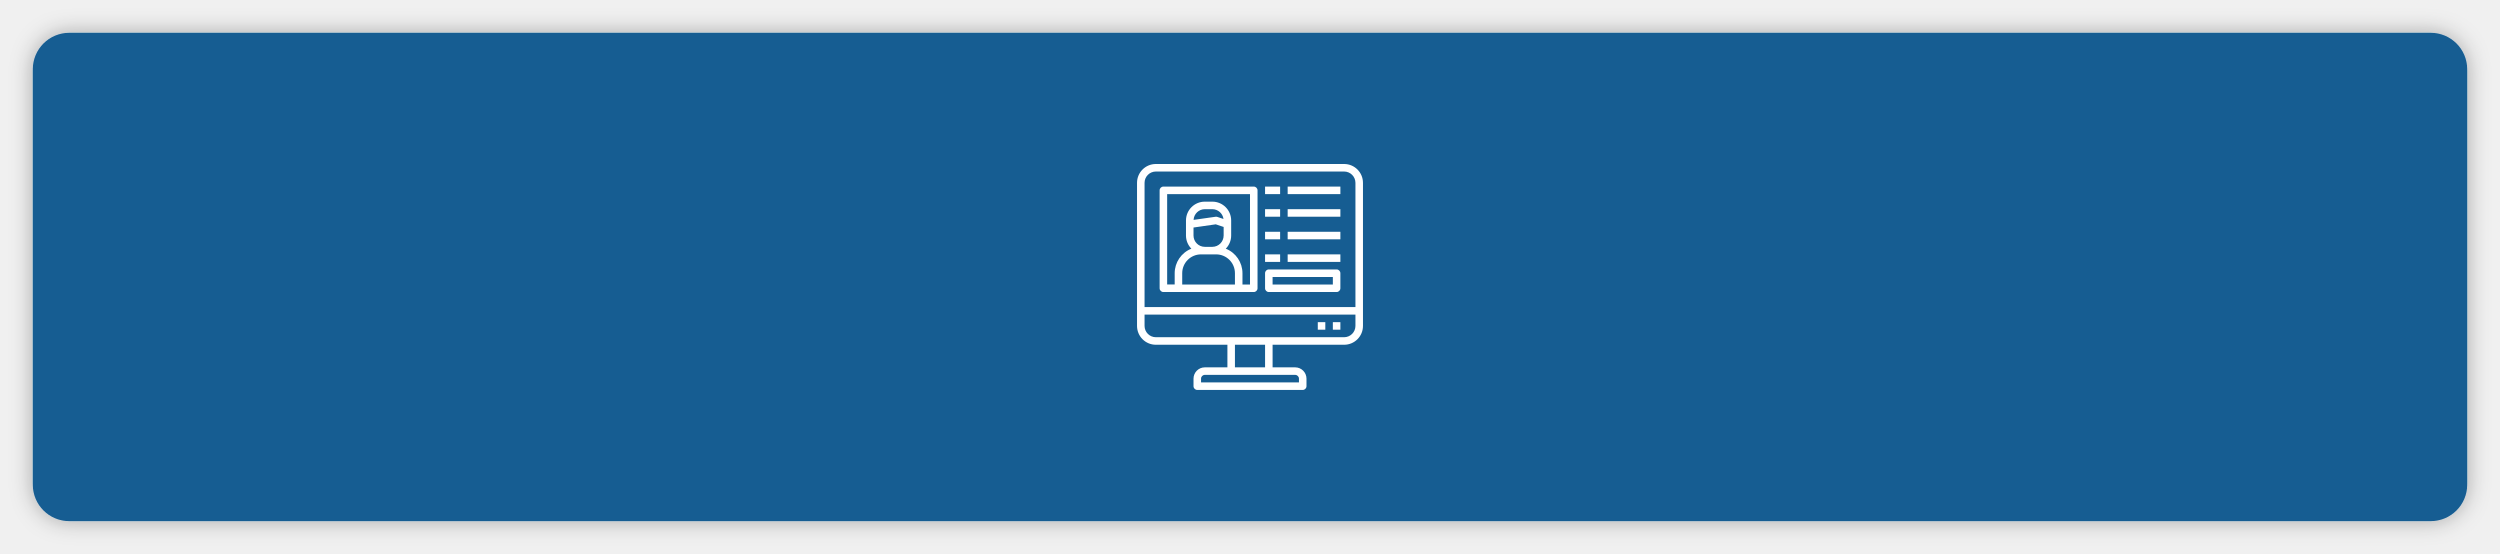
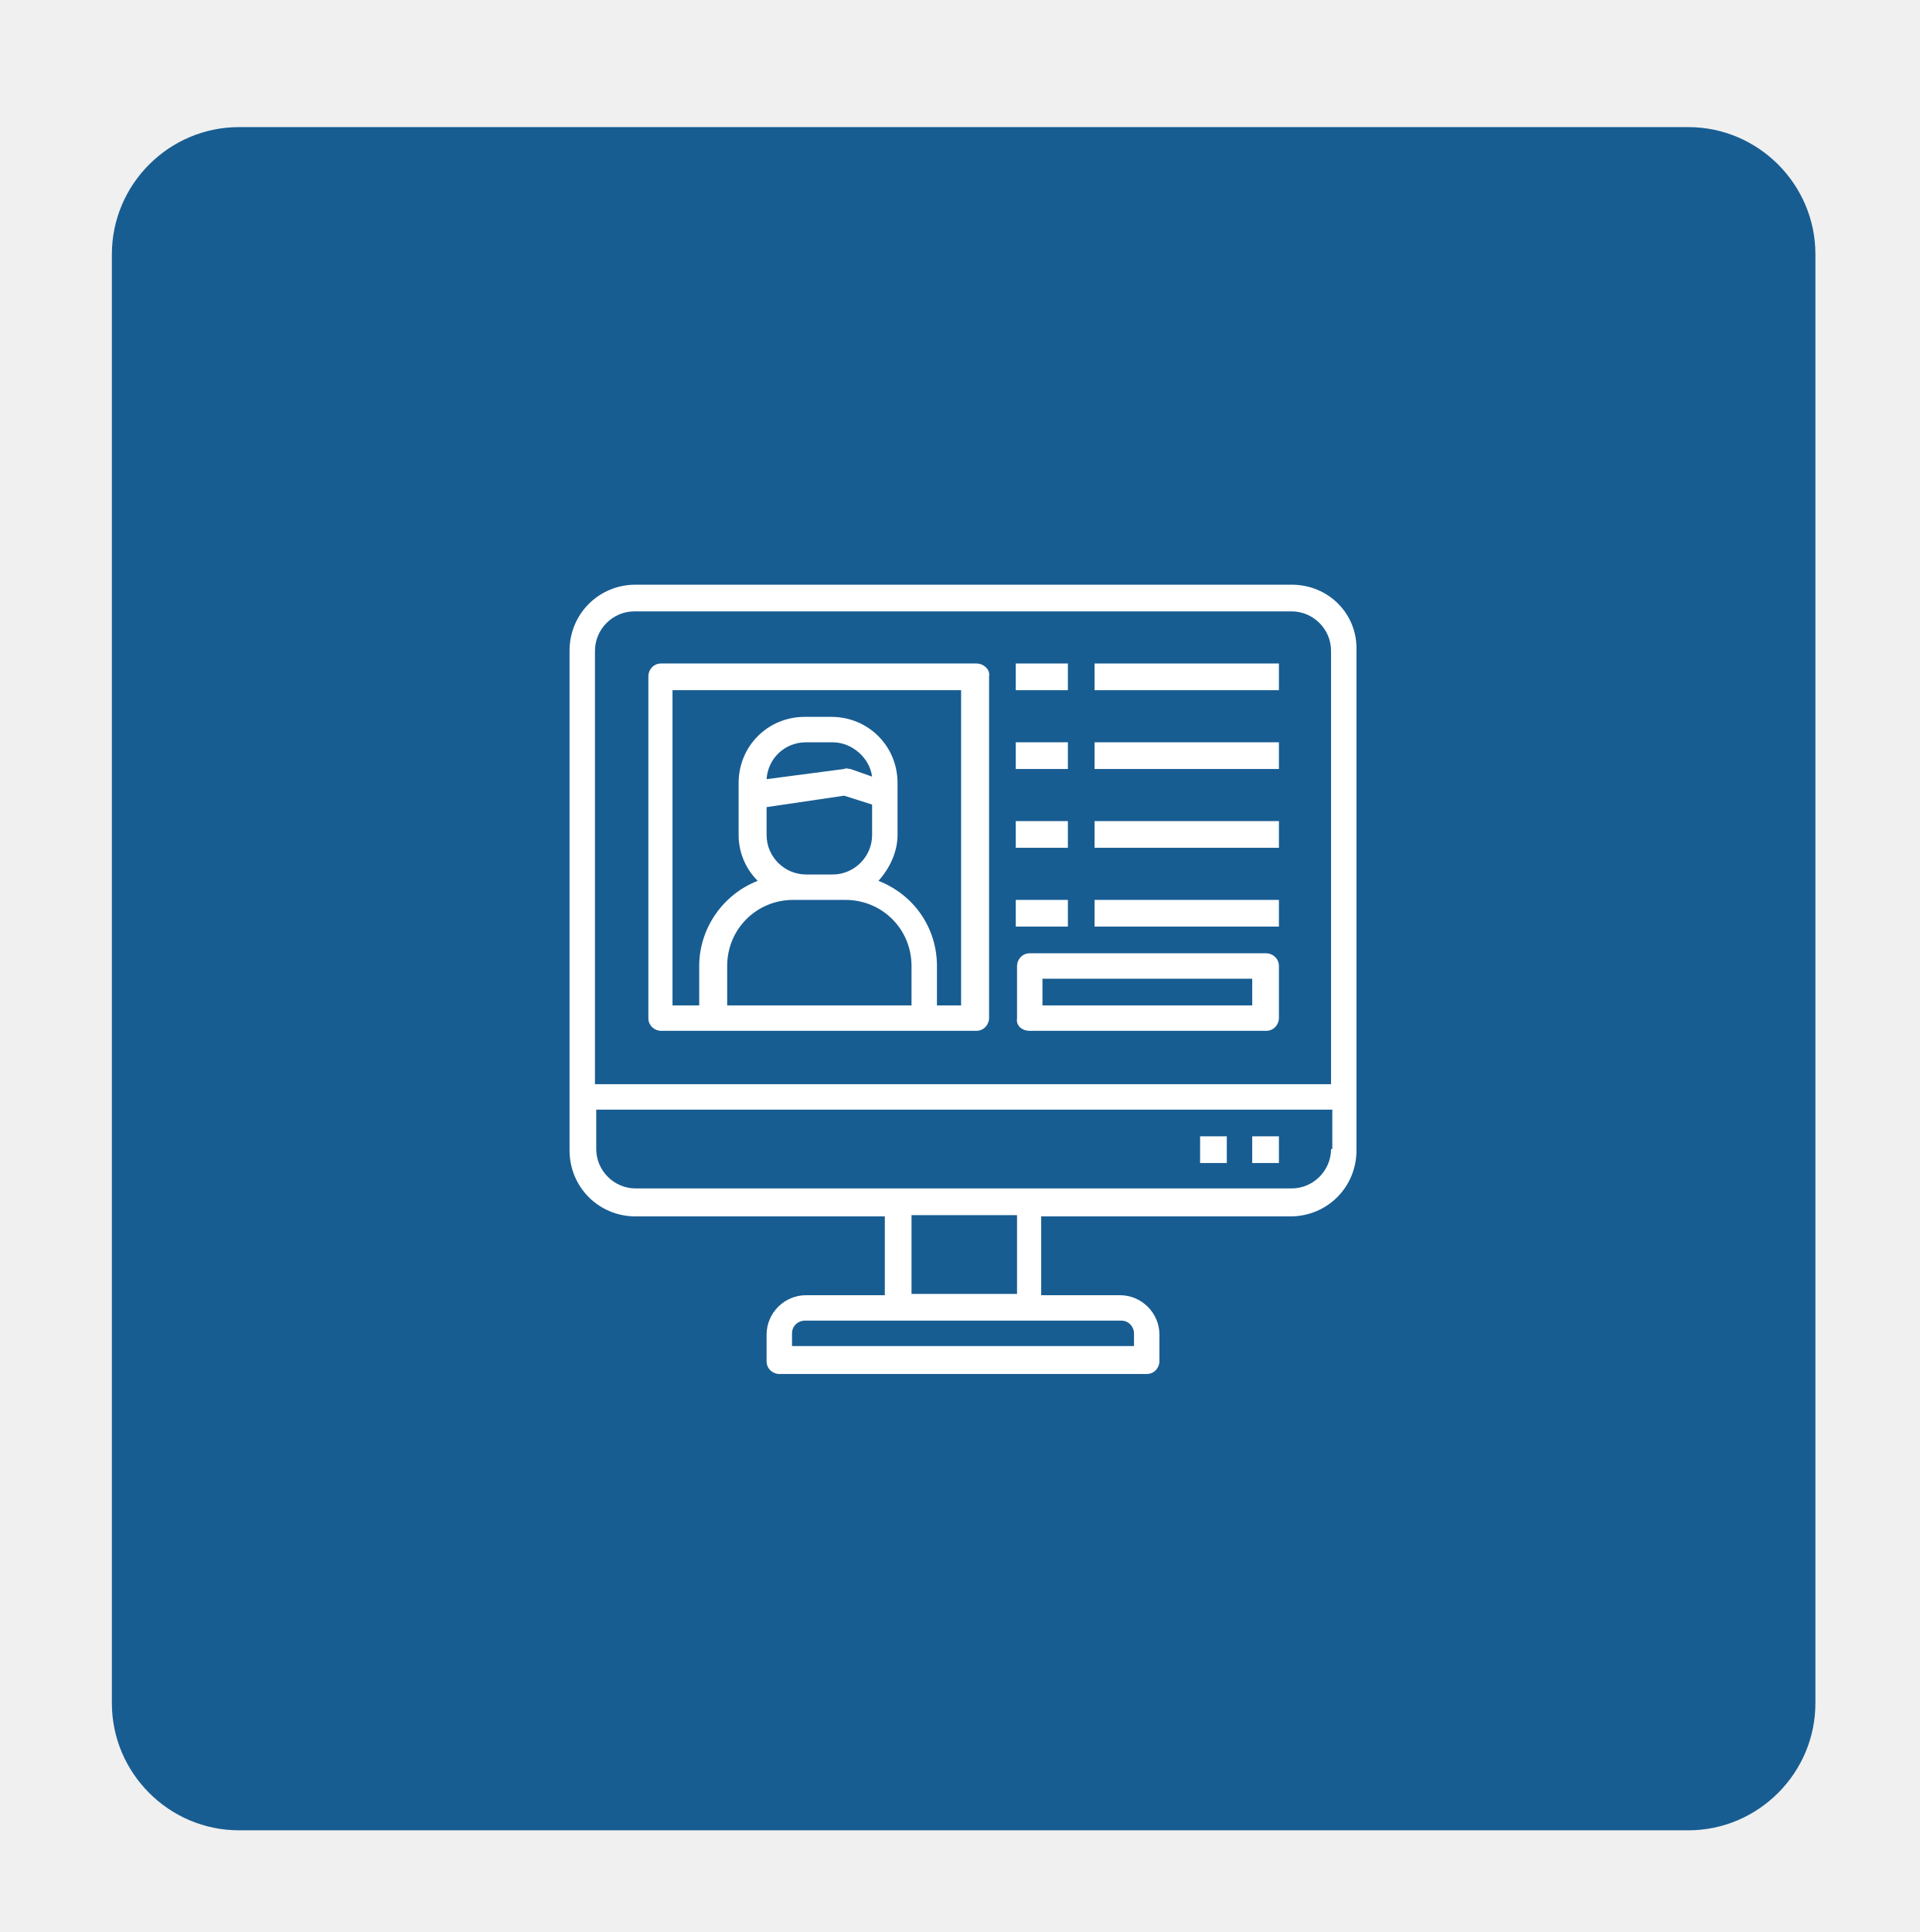
- <svg xmlns="http://www.w3.org/2000/svg" width="686" height="152" viewBox="0 0 686 152">
-   <defs>
-     <filter id="Rectangle_937" x="0" y="0" width="686" height="152" filterUnits="userSpaceOnUse">
-       <feOffset input="SourceAlpha" />
-       <feGaussianBlur stdDeviation="3" result="blur" />
-       <feFlood flood-opacity="0.302" />
-       <feComposite operator="in" in2="blur" />
-       <feComposite in="SourceGraphic" />
-     </filter>
-   </defs>
-   <g id="RESOLUTION" transform="translate(-198 -713)">
-     <g transform="matrix(1, 0, 0, 1, 198, 713)" filter="url(#Rectangle_937)">
-       <rect id="Rectangle_937-2" data-name="Rectangle 937" width="668" height="134" rx="10" transform="translate(9 9)" fill="#185d92" />
-     </g>
-     <g id="Group_780" data-name="Group 780" transform="translate(-12429 -432)">
-       <g id="Group_778" data-name="Group 778" transform="translate(12939 1190)">
-         <path id="Path_230" data-name="Path 230" d="M58.833,2H7.167A5.167,5.167,0,0,0,2,7.167V46.433A5.167,5.167,0,0,0,7.167,51.6H26.8v6.2H20.6a3.109,3.109,0,0,0-3.1,3.1v2.067A1.033,1.033,0,0,0,18.533,64H47.467A1.033,1.033,0,0,0,48.5,62.967V60.9a3.109,3.109,0,0,0-3.1-3.1H39.2V51.6H58.833A5.167,5.167,0,0,0,64,46.433V7.167A5.167,5.167,0,0,0,58.833,2ZM45.4,59.867A1.033,1.033,0,0,1,46.433,60.9v1.033H19.567V60.9A1.033,1.033,0,0,1,20.6,59.867ZM28.867,57.8V51.6h8.267v6.2ZM61.933,46.433a3.109,3.109,0,0,1-3.1,3.1H7.167a3.109,3.109,0,0,1-3.1-3.1v-3.1H61.933Zm0-5.167H4.067V7.167a3.109,3.109,0,0,1,3.1-3.1H58.833a3.109,3.109,0,0,1,3.1,3.1Z" transform="translate(-2 -2)" fill="#fff" />
-         <path id="Path_231" data-name="Path 231" d="M54,44h2.067v2.067H54Z" transform="translate(-0.267 -0.6)" fill="#fff" />
-         <path id="Path_232" data-name="Path 232" d="M50,44h2.067v2.067H50Z" transform="translate(-0.4 -0.6)" fill="#fff" />
-         <path id="Path_233" data-name="Path 233" d="M33.833,8H9.033A1.033,1.033,0,0,0,8,9.033V35.9a1.033,1.033,0,0,0,1.033,1.033h24.8A1.033,1.033,0,0,0,34.867,35.9V9.033A1.033,1.033,0,0,0,33.833,8ZM28.667,34.867H14.2v-3.1A5.167,5.167,0,0,1,19.367,26.6H23.5a5.167,5.167,0,0,1,5.167,5.167Zm-5.26-16.513,2.16.723v2.356a3.109,3.109,0,0,1-3.1,3.1H20.4a3.109,3.109,0,0,1-3.1-3.1v-2.2Zm-6.086-1.219A3.088,3.088,0,0,1,20.4,14.2h2.067a3.1,3.1,0,0,1,3.059,2.687l-1.695-.568a1.066,1.066,0,0,0-.475-.041ZM32.8,34.867H30.733v-3.1a7.253,7.253,0,0,0-4.578-6.727,5.146,5.146,0,0,0,1.478-3.606V17.3a5.167,5.167,0,0,0-5.167-5.167H20.4A5.167,5.167,0,0,0,15.233,17.3v4.133a5.146,5.146,0,0,0,1.478,3.606,7.253,7.253,0,0,0-4.578,6.727v3.1H10.067v-24.8H32.8Z" transform="translate(-1.8 -1.8)" fill="#fff" />
-         <path id="Path_234" data-name="Path 234" d="M37.033,36.2h18.6a1.033,1.033,0,0,0,1.033-1.033V31.033A1.033,1.033,0,0,0,55.633,30h-18.6A1.033,1.033,0,0,0,36,31.033v4.133A1.033,1.033,0,0,0,37.033,36.2Zm1.033-4.133H54.6v2.067H38.067Z" transform="translate(-0.867 -1.067)" fill="#fff" />
-         <path id="Path_235" data-name="Path 235" d="M36,8h4.133v2.067H36Z" transform="translate(-0.867 -1.8)" fill="#fff" />
-         <path id="Path_236" data-name="Path 236" d="M42,8H56.467v2.067H42Z" transform="translate(-0.667 -1.8)" fill="#fff" />
-         <path id="Path_237" data-name="Path 237" d="M36,14h4.133v2.067H36Z" transform="translate(-0.867 -1.6)" fill="#fff" />
-         <path id="Path_238" data-name="Path 238" d="M42,14H56.467v2.067H42Z" transform="translate(-0.667 -1.6)" fill="#fff" />
-         <path id="Path_239" data-name="Path 239" d="M36,20h4.133v2.067H36Z" transform="translate(-0.867 -1.4)" fill="#fff" />
-         <path id="Path_240" data-name="Path 240" d="M42,20H56.467v2.067H42Z" transform="translate(-0.667 -1.4)" fill="#fff" />
-         <path id="Path_241" data-name="Path 241" d="M36,26h4.133v2.067H36Z" transform="translate(-0.867 -1.2)" fill="#fff" />
-         <path id="Path_242" data-name="Path 242" d="M42,26H56.467v2.067H42Z" transform="translate(-0.667 -1.2)" fill="#fff" />
-       </g>
+ <svg xmlns="http://www.w3.org/2000/svg" version="1.1" id="Layer_1" x="0px" y="0px" viewBox="0 0 151 152" style="enable-background:new 0 0 151 152;" xml:space="preserve">
+   <style type="text/css">
+ 	.st0{fill:#185D92;}
+ 	.st1{fill:#FFFFFF;}
+ </style>
+   <g transform="matrix(1, 0, 0, 1, 563, 327)">
+     <path id="Rectangle_937-2_4_" class="st0" d="M-544.2-317h114c5.5,0,10,4.5,10,10v114c0,5.5-4.5,10-10,10h-114c-5.5,0-10-4.5-10-10   v-114C-554.2-312.5-549.7-317-544.2-317z" />
+   </g>
+   <g id="Group_780_1_" transform="translate(-12429 -432)">
+     <g id="Group_778_1_" transform="translate(12939 1190)">
+       <path id="Path_230_1_" class="st1" d="M-408.4-712H-460c-2.9,0-5.2,2.3-5.2,5.2v39.3c0,2.9,2.3,5.2,5.2,5.2h19.6v6.2h-6.2    c-1.7,0-3.1,1.4-3.1,3.1v2.1c0,0.6,0.5,1,1,1l0,0h28.9c0.6,0,1-0.5,1-1c0,0,0,0,0,0v-2.1c0-1.7-1.4-3.1-3.1-3.1h-6.2v-6.2h19.6    c2.9,0,5.2-2.3,5.2-5.2v-39.3C-403.2-709.7-405.5-712-408.4-712z M-421.8-654.1c0.6,0,1,0.5,1,1v1h-26.9v-1c0-0.6,0.5-1,1-1l0,0    H-421.8z M-438.3-656.2v-6.2h8.3v6.2H-438.3z M-405.3-667.6c0,1.7-1.4,3.1-3.1,3.1H-460c-1.7,0-3.1-1.4-3.1-3.1v-3.1h57.9V-667.6z     M-405.3-672.7h-57.9v-34.1c0-1.7,1.4-3.1,3.1-3.1h51.7c1.7,0,3.1,1.4,3.1,3.1V-672.7z" />
+       <path id="Path_231_1_" class="st1" d="M-411.5-668.6h2.1v2.1h-2.1V-668.6z" />
+       <path id="Path_232_1_" class="st1" d="M-415.6-668.6h2.1v2.1h-2.1V-668.6z" />
+       <path id="Path_233_1_" class="st1" d="M-433.2-705.8H-458c-0.6,0-1,0.5-1,1l0,0v26.9c0,0.6,0.5,1,1,1l0,0h24.8c0.6,0,1-0.5,1-1    c0,0,0,0,0,0v-26.9C-432.1-705.3-432.6-705.8-433.2-705.8C-433.2-705.8-433.2-705.8-433.2-705.8z M-438.3-678.9h-14.5v-3.1    c0-2.9,2.3-5.2,5.2-5.2l0,0h4.1c2.9,0,5.2,2.3,5.2,5.2V-678.9z M-443.6-695.4l2.2,0.7v2.4c0,1.7-1.4,3.1-3.1,3.1h-2.1    c-1.7,0-3.1-1.4-3.1-3.1v-2.2L-443.6-695.4z M-449.7-696.7c0.1-1.6,1.4-2.9,3.1-2.9h2.1c1.5,0,2.9,1.2,3.1,2.7l-1.7-0.6    c-0.2,0-0.3-0.1-0.5,0L-449.7-696.7z M-434.2-678.9h-2.1v-3.1c0-3-1.8-5.6-4.6-6.7c0.9-1,1.5-2.3,1.5-3.6v-4.1    c0-2.9-2.3-5.2-5.2-5.2h-2.1c-2.9,0-5.2,2.3-5.2,5.2v4.1c0,1.3,0.5,2.6,1.5,3.6c-2.8,1.1-4.6,3.8-4.6,6.7v3.1h-2.1v-24.8h22.7    V-678.9z" />
+       <path id="Path_234_1_" class="st1" d="M-429-676.9h18.6c0.6,0,1-0.5,1-1c0,0,0,0,0,0v-4.1c0-0.6-0.5-1-1-1c0,0,0,0,0,0H-429    c-0.6,0-1,0.5-1,1v4.1C-430.1-677.3-429.6-676.9-429-676.9C-429-676.9-429-676.9-429-676.9z M-428-681h16.5v2.1H-428L-428-681z" />
+       <path id="Path_235_1_" class="st1" d="M-430.1-705.8h4.1v2.1h-4.1V-705.8z" />
+       <path id="Path_236_1_" class="st1" d="M-423.9-705.8h14.5v2.1h-14.5V-705.8z" />
+       <path id="Path_237_1_" class="st1" d="M-430.1-699.6h4.1v2.1h-4.1V-699.6z" />
+       <path id="Path_238_1_" class="st1" d="M-423.9-699.6h14.5v2.1h-14.5V-699.6z" />
+       <path id="Path_239_1_" class="st1" d="M-430.1-693.4h4.1v2.1h-4.1V-693.4z" />
+       <path id="Path_240_1_" class="st1" d="M-423.9-693.4h14.5v2.1h-14.5V-693.4z" />
+       <path id="Path_241_1_" class="st1" d="M-430.1-687.2h4.1v2.1h-4.1V-687.2z" />
+       <path id="Path_242_1_" class="st1" d="M-423.9-687.2h14.5v2.1h-14.5V-687.2z" />
    </g>
  </g>
</svg>
